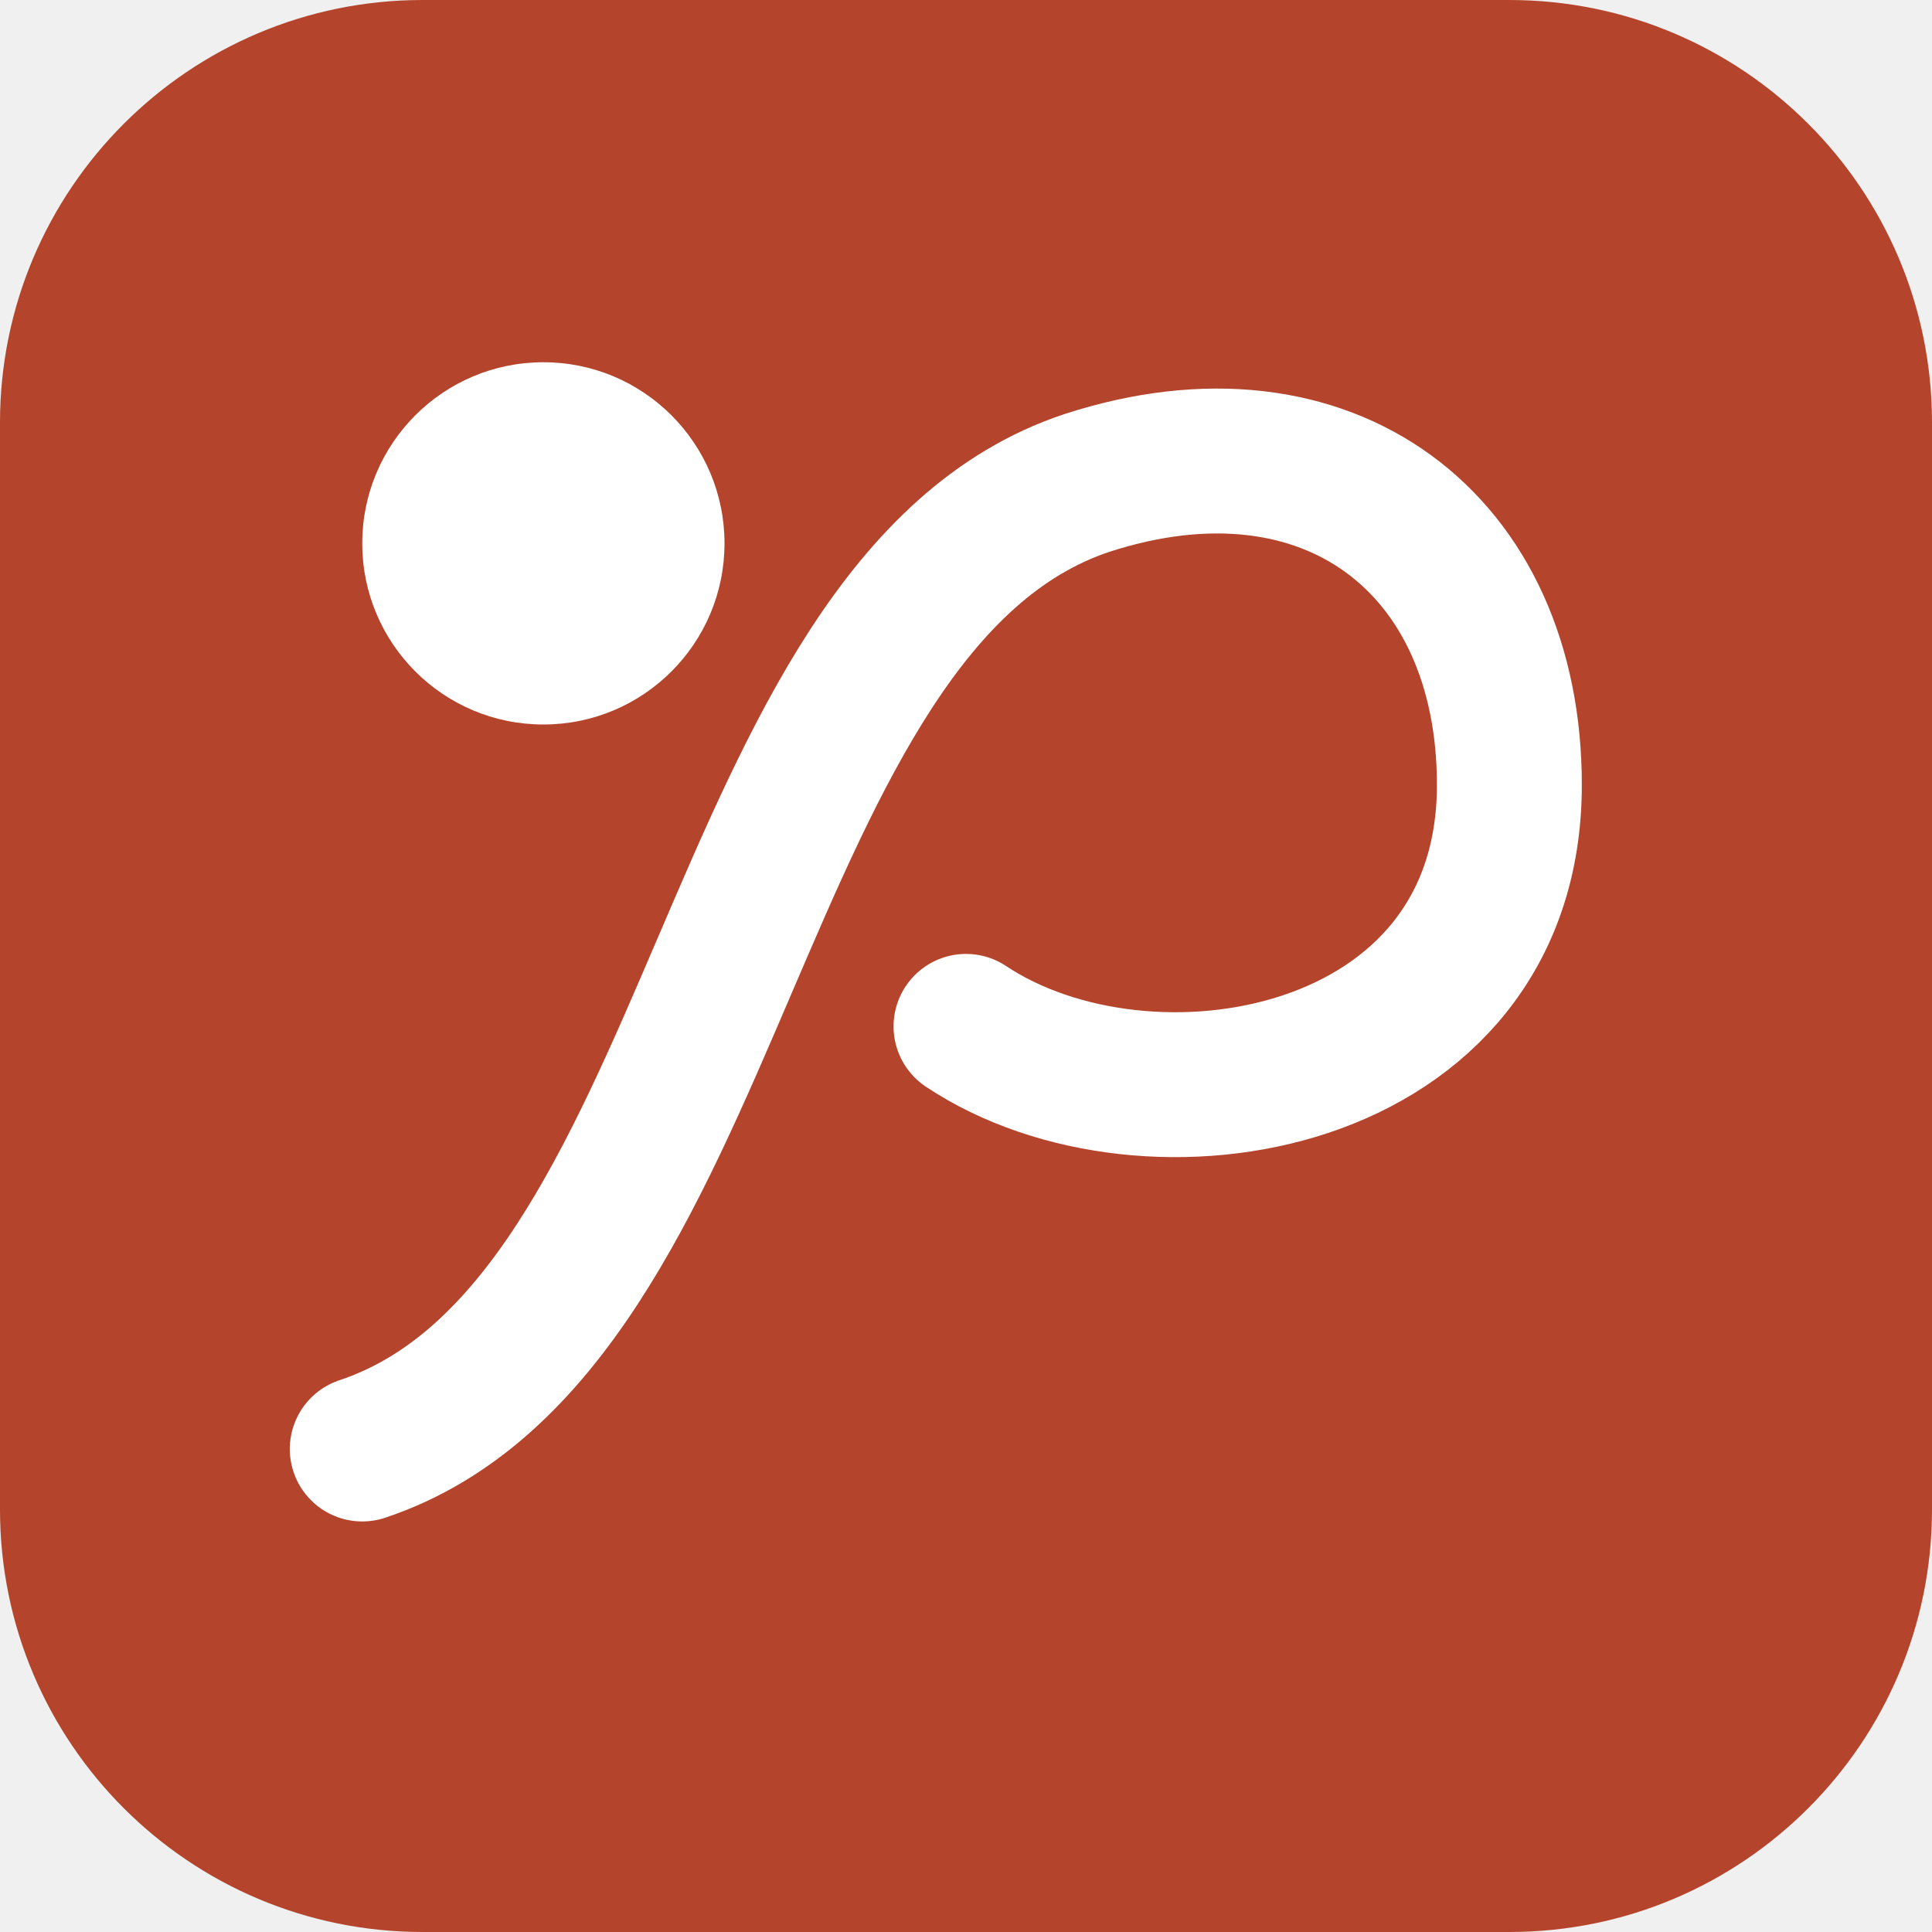
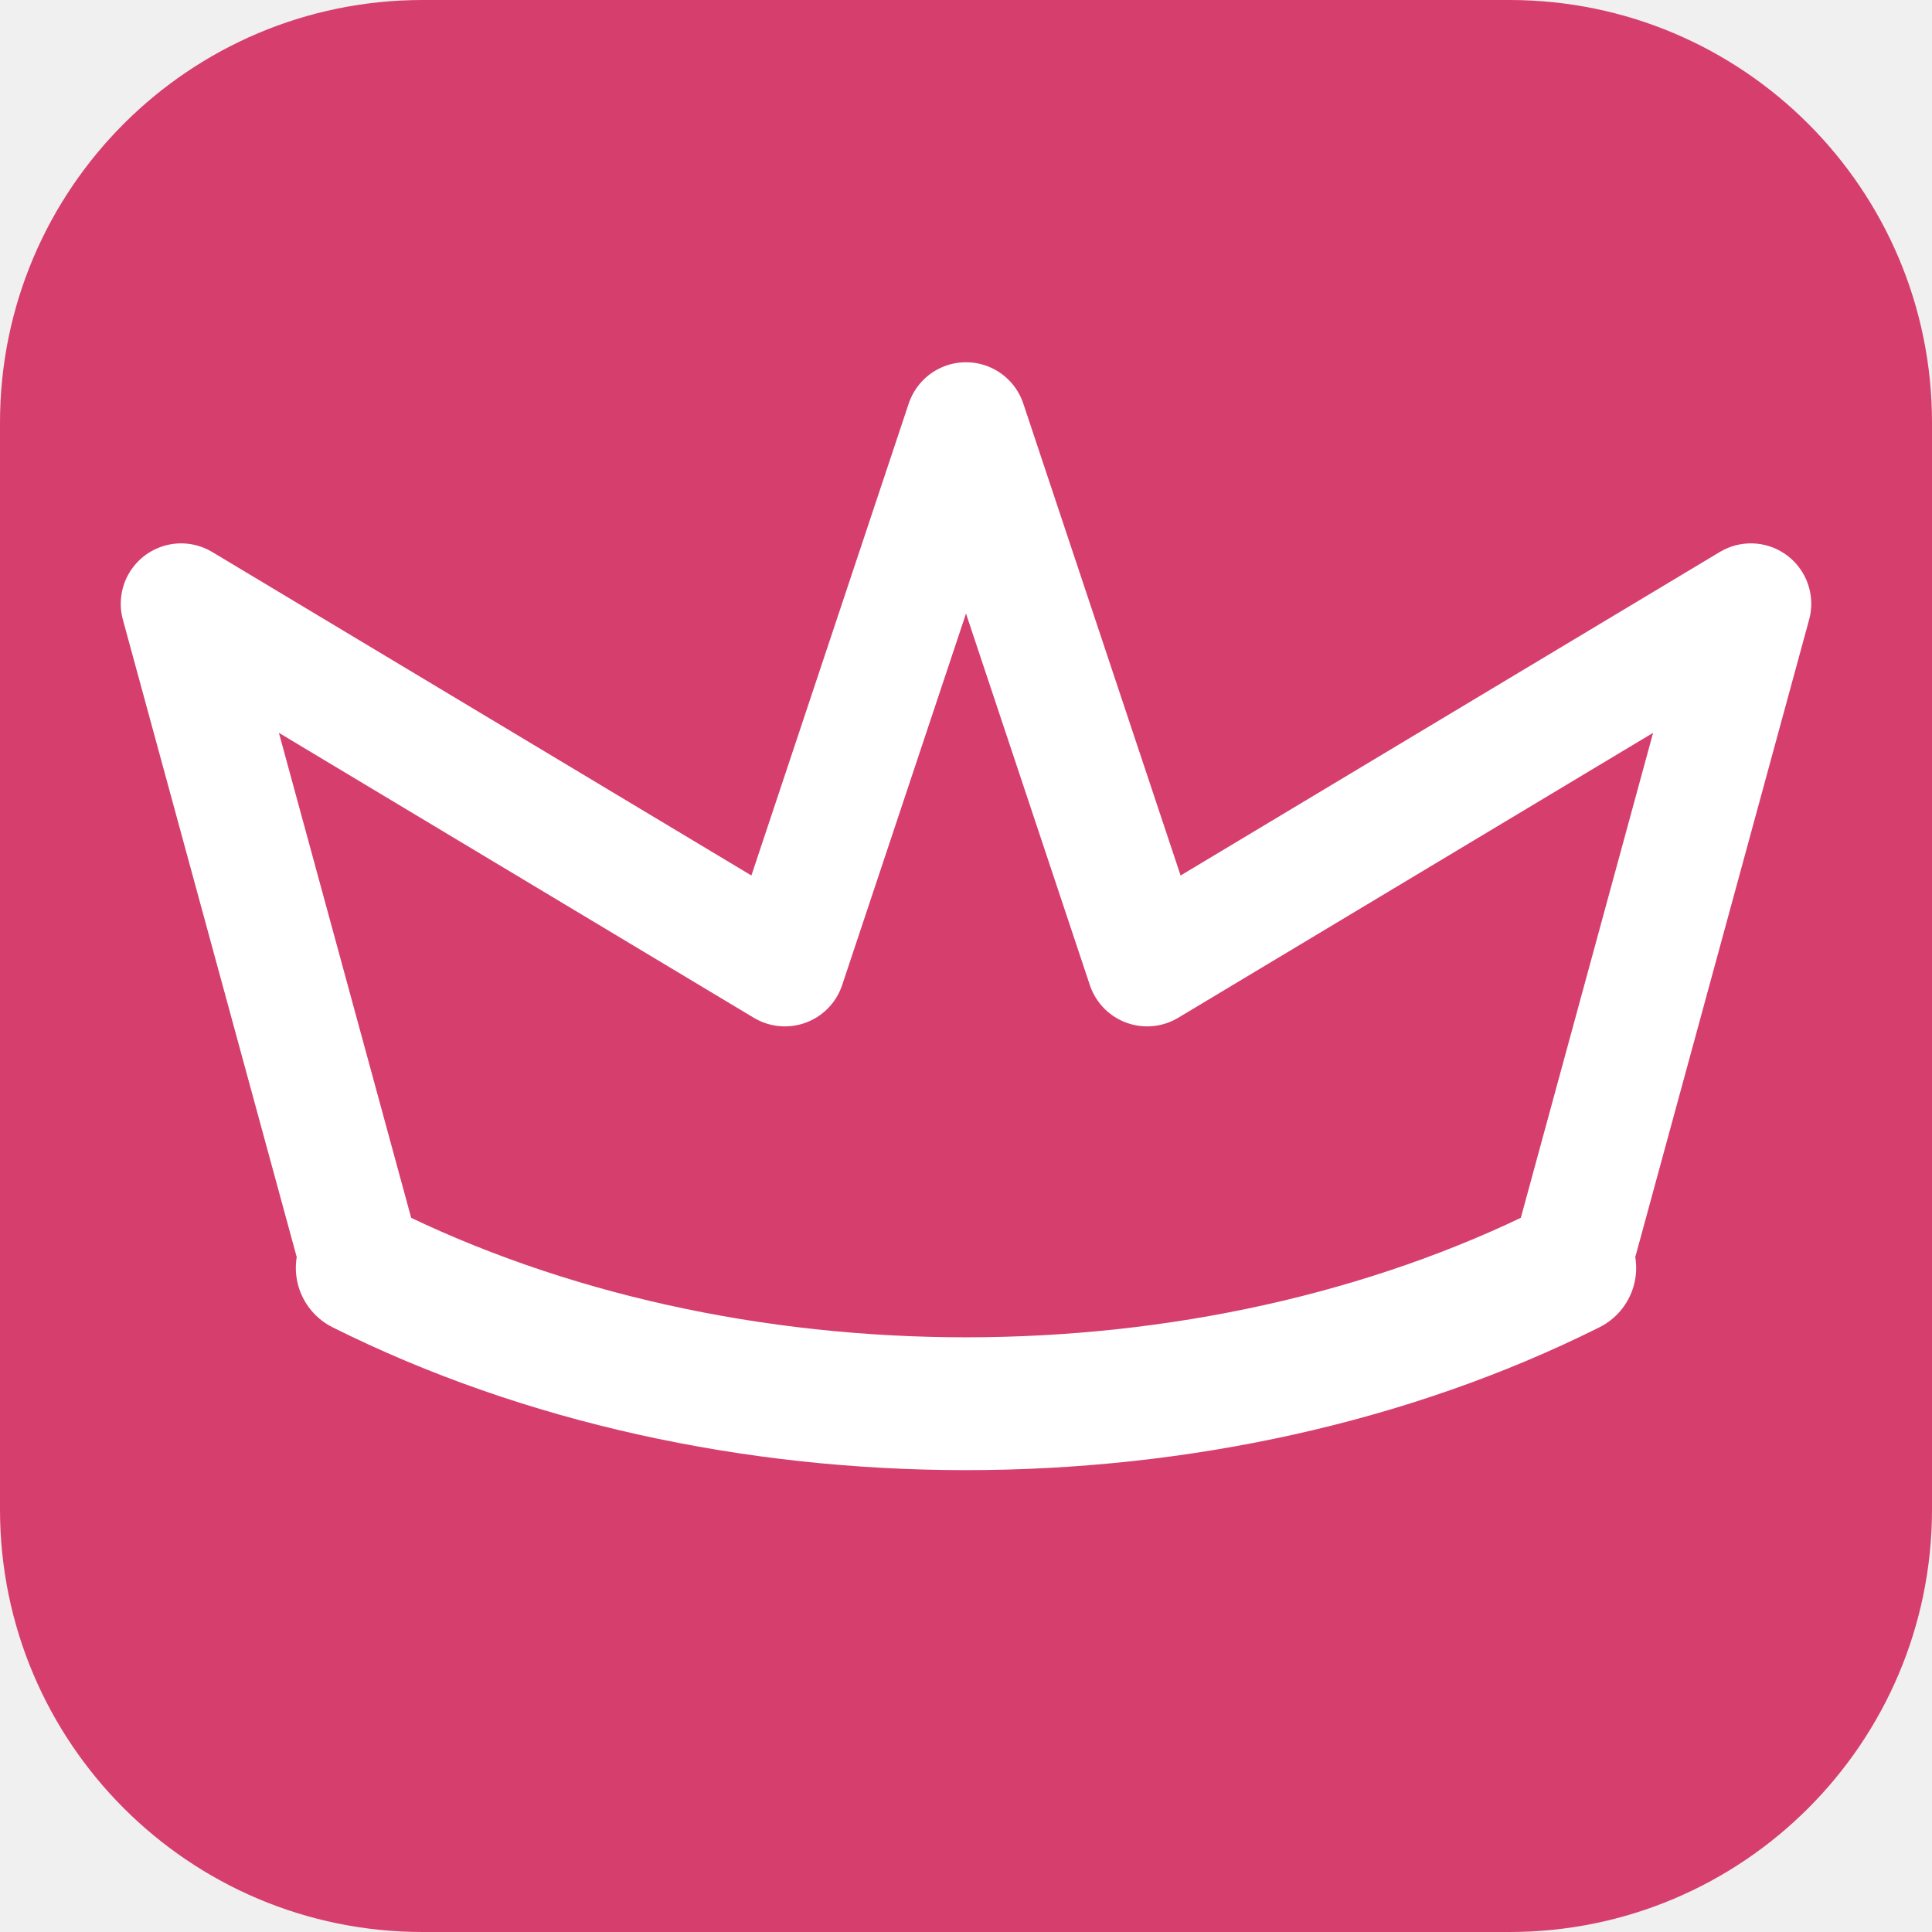
<svg xmlns="http://www.w3.org/2000/svg" viewBox="0 0 32 32">
-   <rect width="32" height="32" rx="7" fill="#b4452c" />
-   <path d="M6 24c6-2 6-14 12-16 4-1.3 7 1 7 5 0 5-6 6-9 4" fill="none" stroke="#fff" stroke-width="2.4" stroke-linecap="round" />
-   <circle cx="9" cy="9" r="3" fill="#fff" />
+   <rect width="32" height="32" rx="7" fill="#d63e6e" />
+   <path d="M6 21c6 3 14 3 20 0" fill="none" stroke="#fff" stroke-width="2.2" stroke-linecap="round" />
+   <path d="M6 21 3 10l10 6 3-9 3 9 10-6-3 11" fill="none" stroke="#fff" stroke-width="2" stroke-linejoin="round" stroke-linecap="round" />
</svg>
